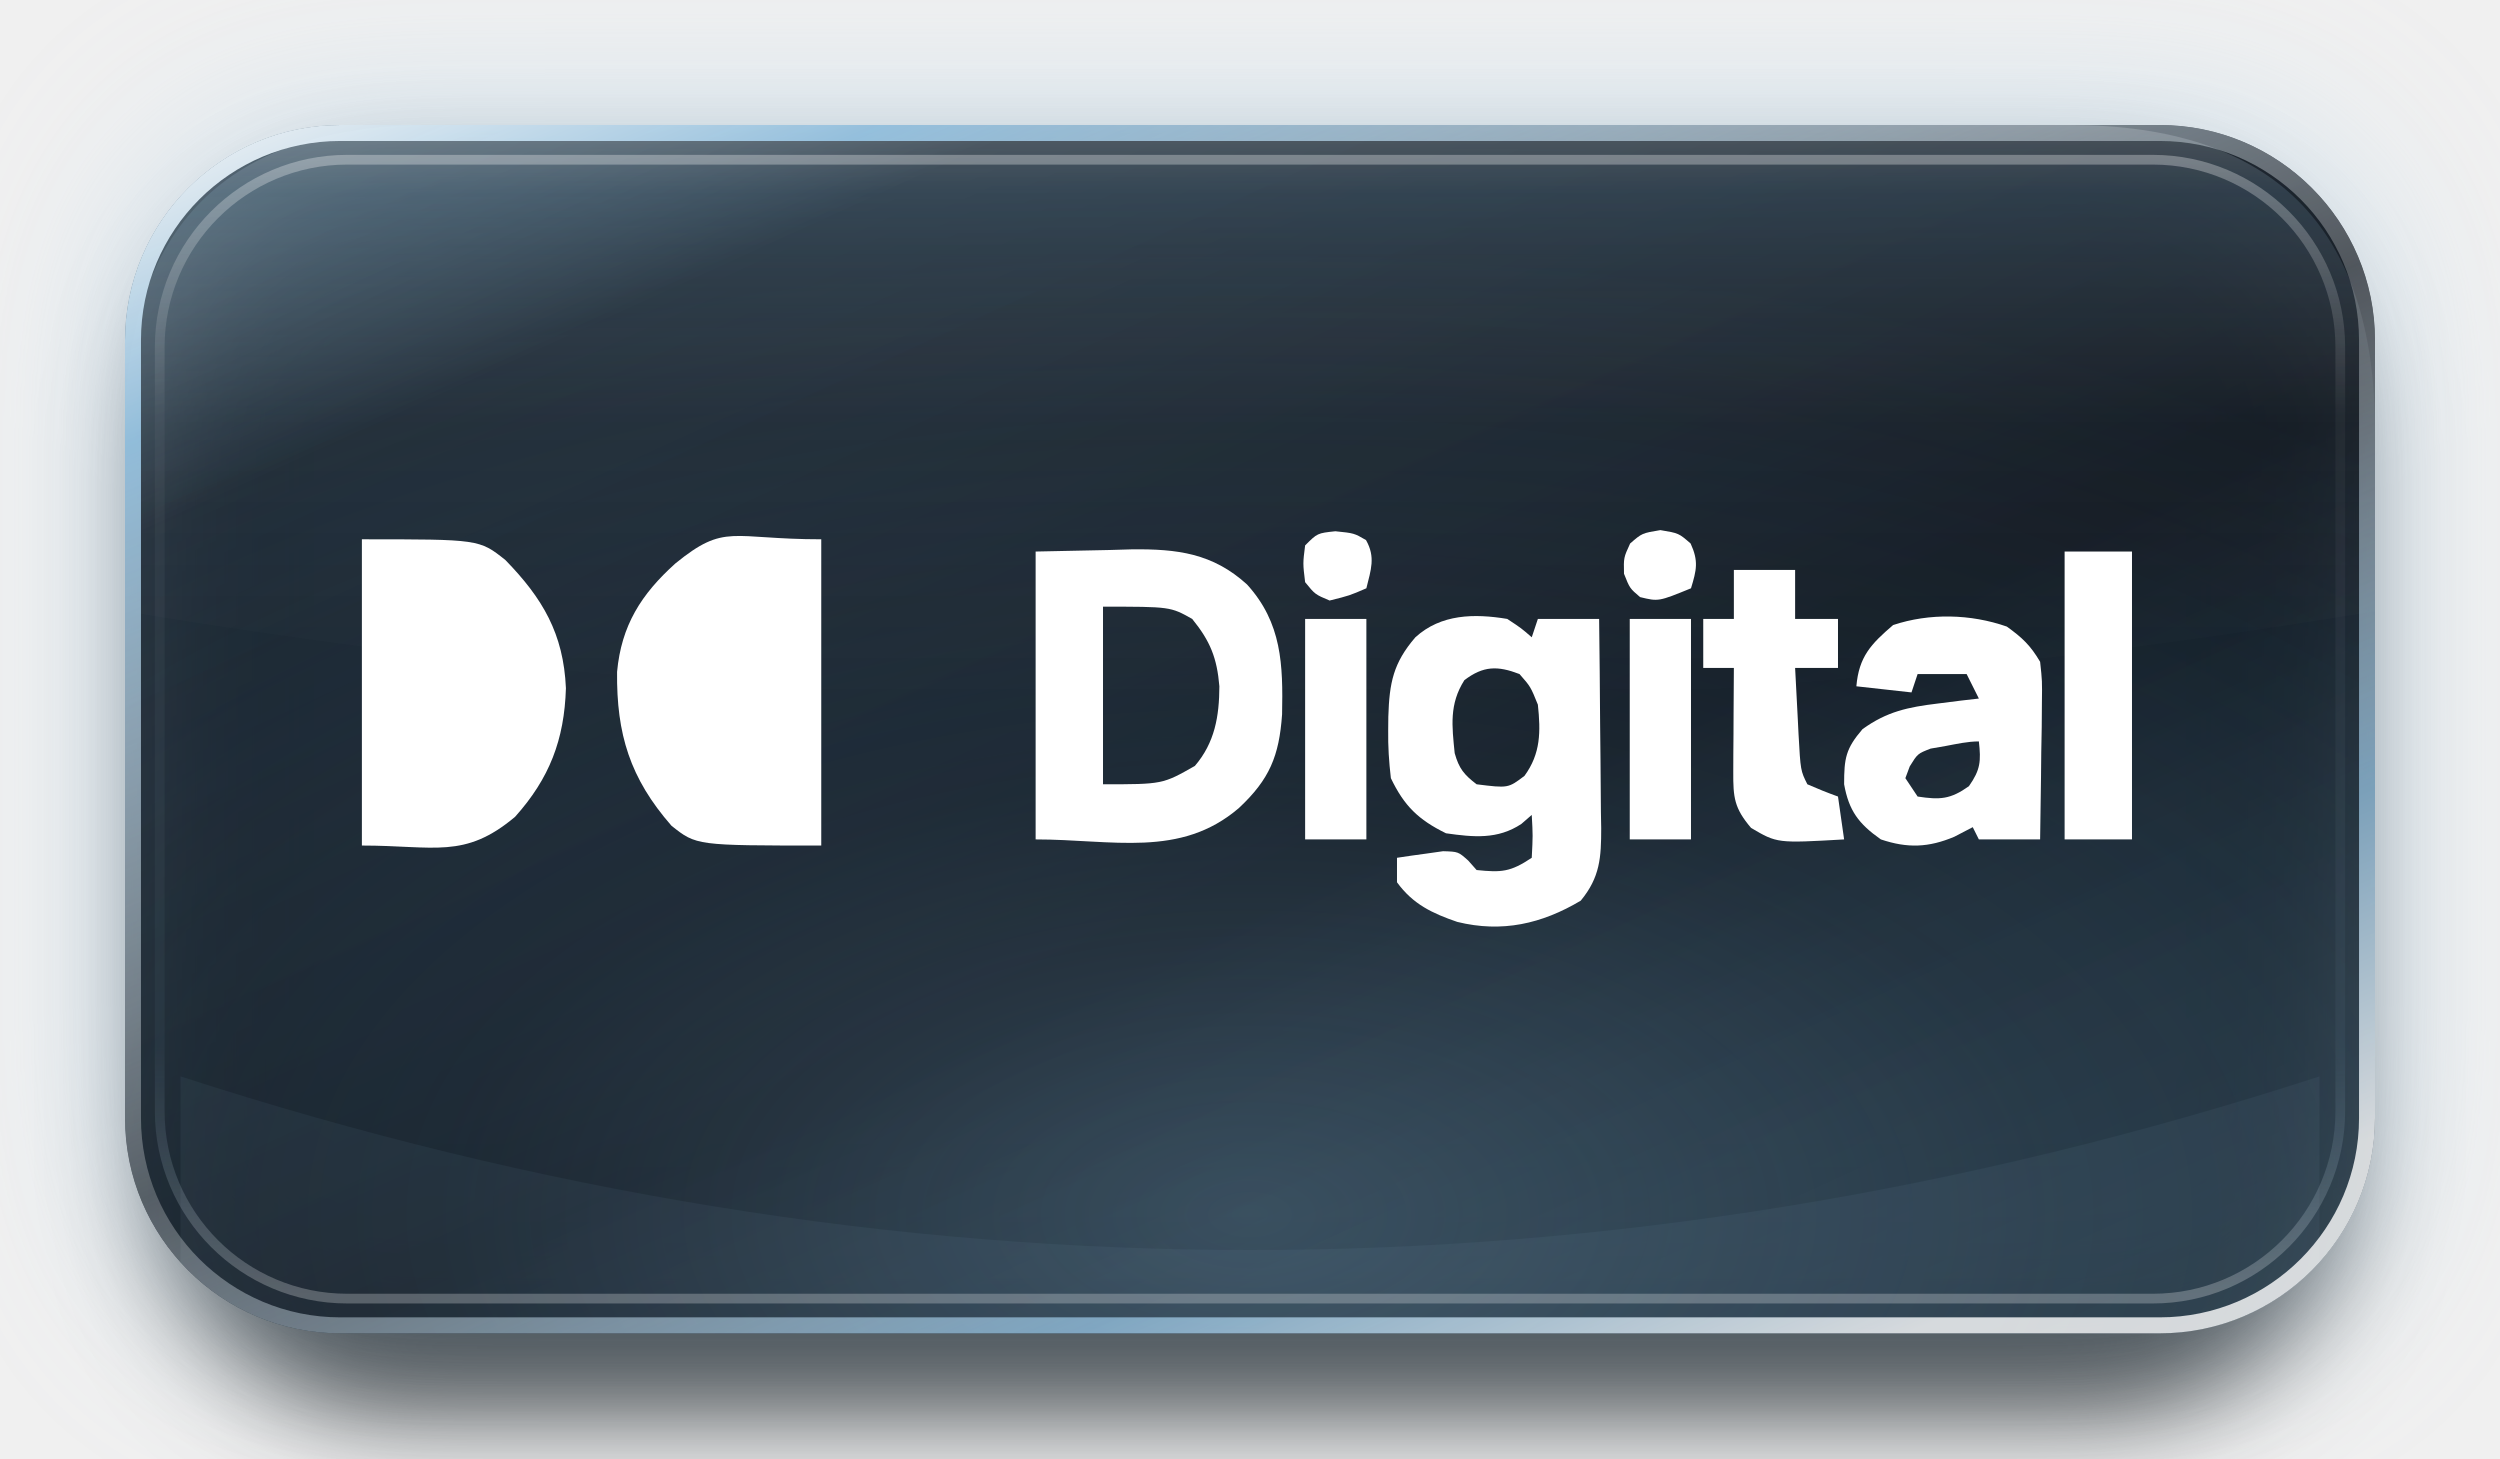
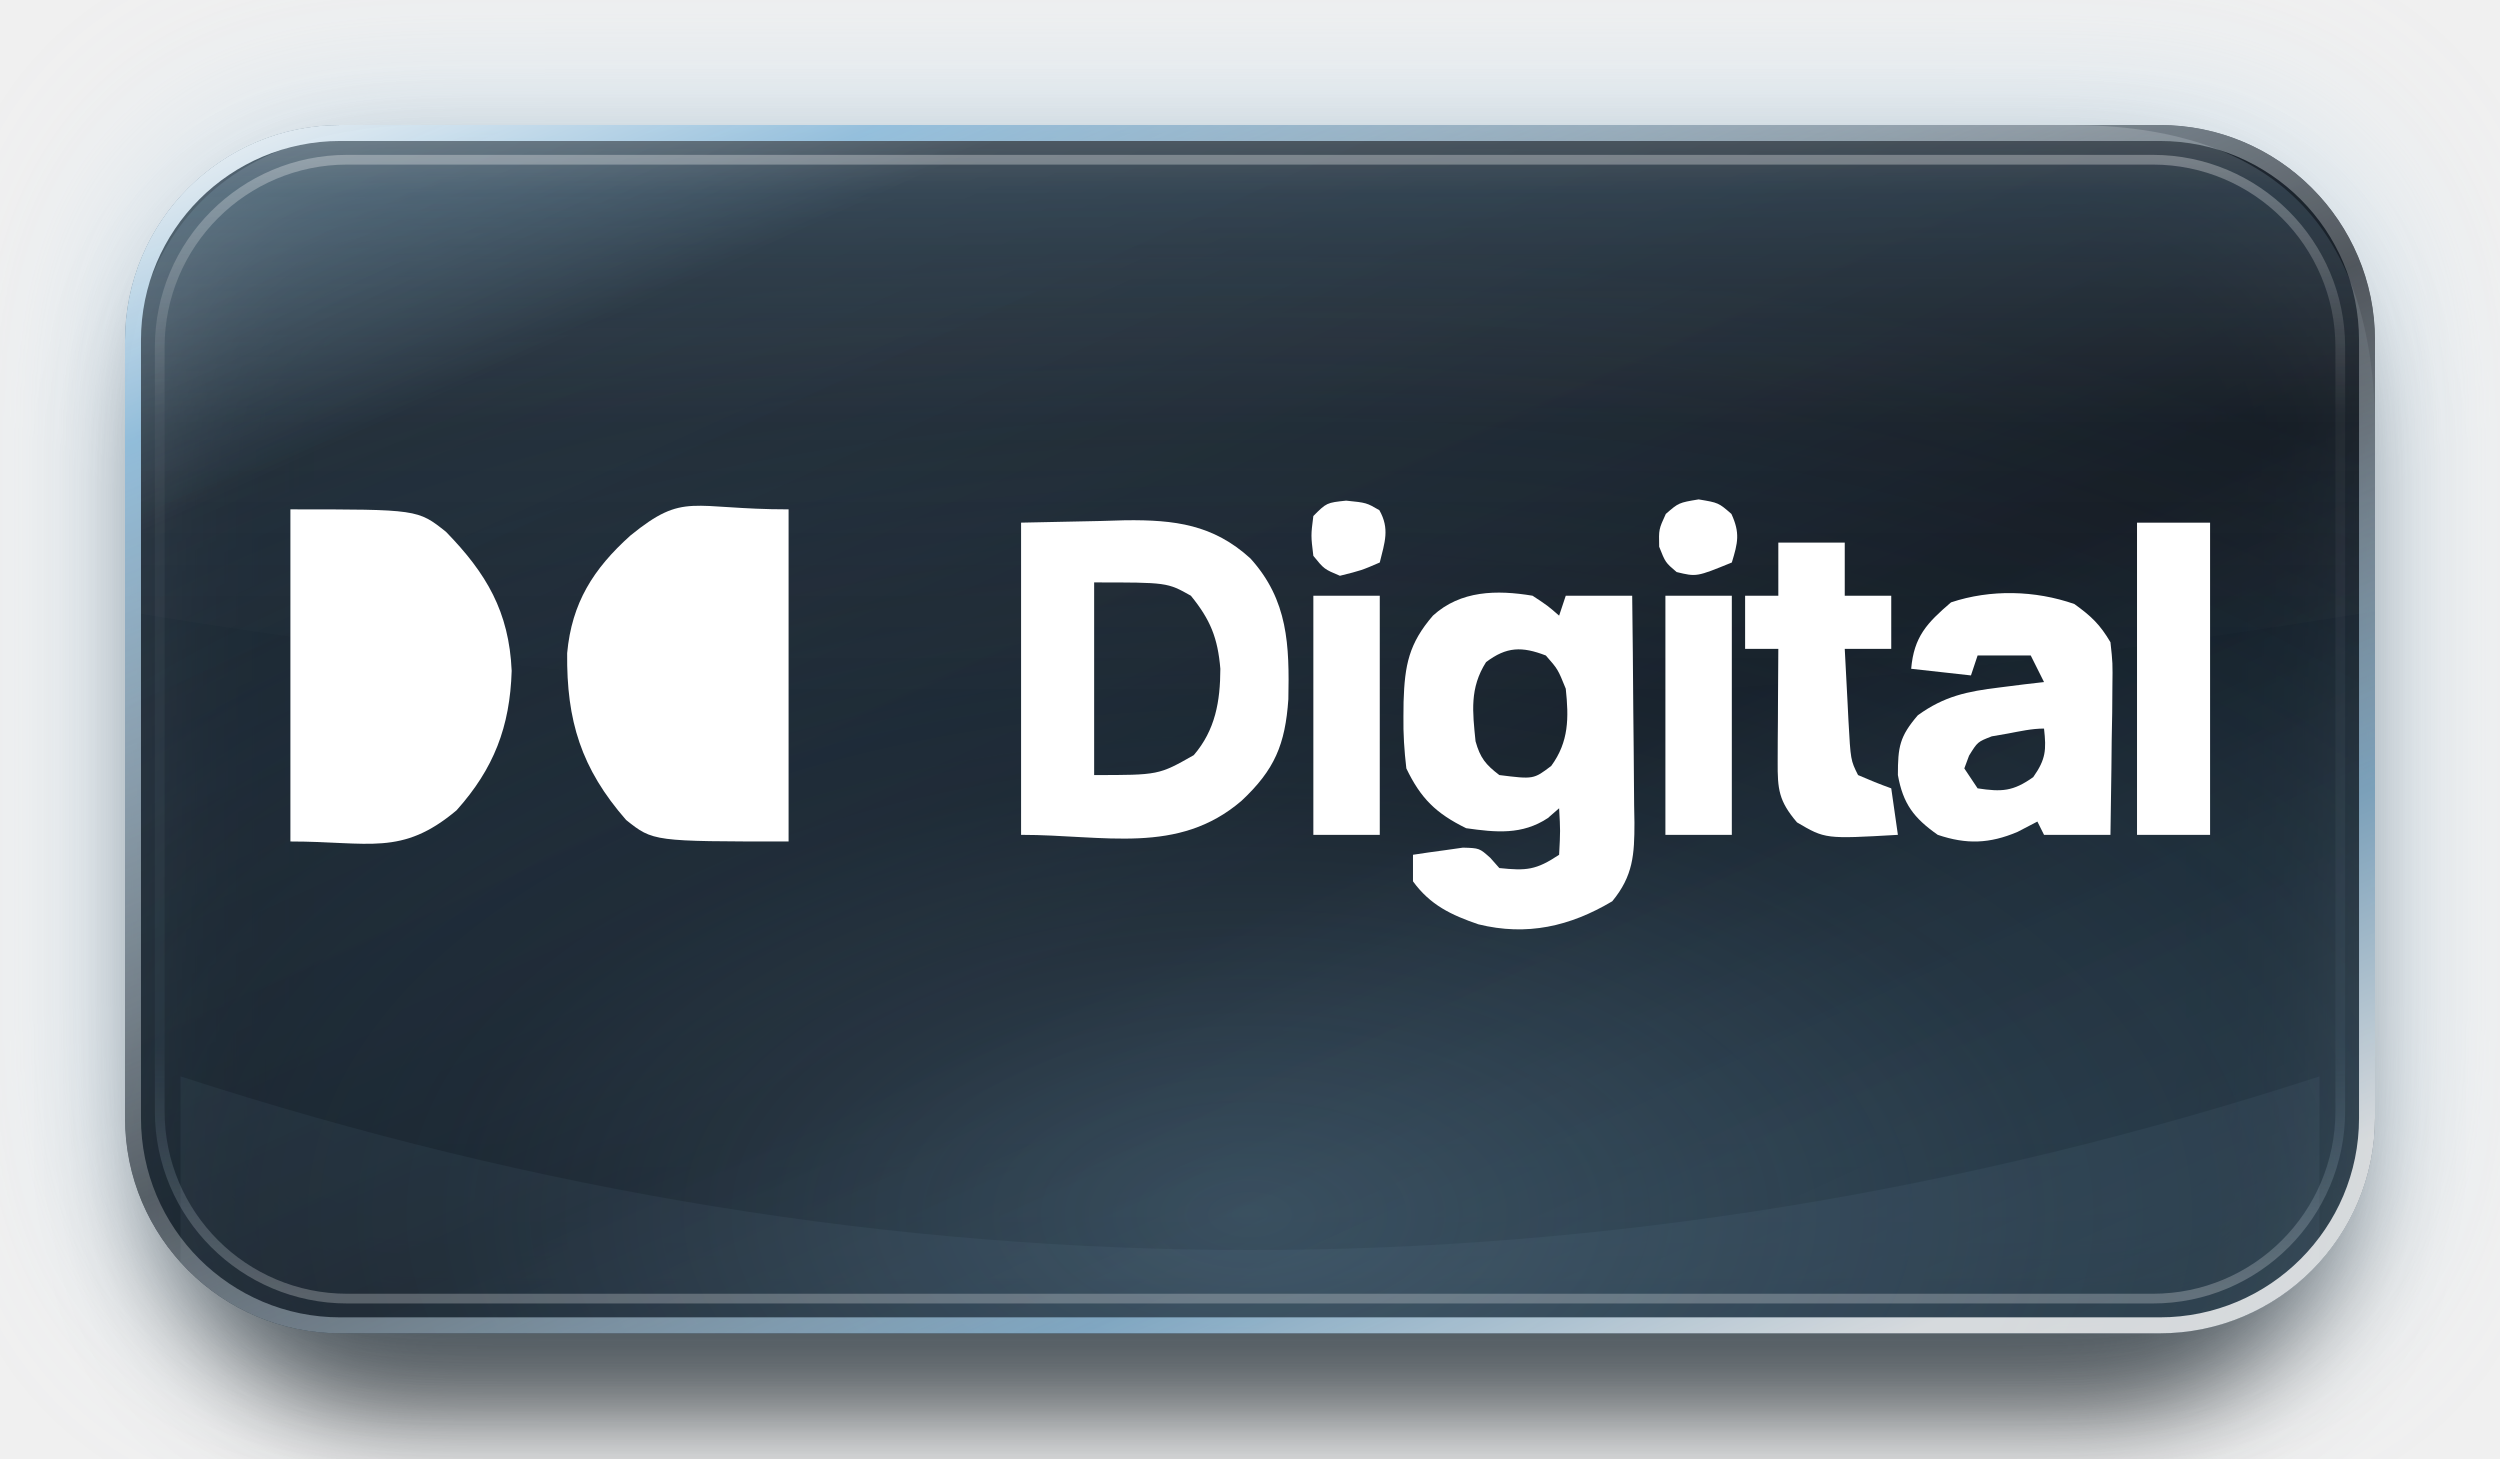
<svg xmlns="http://www.w3.org/2000/svg" width="360" height="210" viewBox="0 0 360 210">
  <defs>
    <linearGradient id="body" x1="0" y1="0" x2="0.85" y2="1">
      <stop offset="0" stop-color="#9bc9e8" stop-opacity=".19" />
      <stop offset=".20" stop-color="#172431" stop-opacity=".54" />
      <stop offset=".62" stop-color="#080e16" stop-opacity=".76" />
      <stop offset="1" stop-color="#1c3445" stop-opacity=".38" />
    </linearGradient>
    <linearGradient id="topGlass" x1="0" y1="0" x2="0" y2="1">
      <stop offset="0" stop-color="#ffffff" stop-opacity=".20" />
      <stop offset=".12" stop-color="#9bc9e8" stop-opacity=".16" />
      <stop offset=".52" stop-color="#ffffff" stop-opacity=".035" />
      <stop offset="1" stop-color="#ffffff" stop-opacity="0" />
    </linearGradient>
    <linearGradient id="bevel" x1="0" y1="0" x2="0.8" y2="1">
      <stop offset="0" stop-color="#ffffff" stop-opacity=".94" />
      <stop offset=".16" stop-color="#9bc9e8" stop-opacity=".90" />
      <stop offset=".55" stop-color="#ffffff" stop-opacity=".24" />
      <stop offset=".82" stop-color="#9bc9e8" stop-opacity=".72" />
      <stop offset="1" stop-color="#ffffff" stop-opacity=".80" />
    </linearGradient>
    <linearGradient id="innerEdge" x1="0" y1="0" x2="0" y2="1">
      <stop offset="0" stop-color="#ffffff" stop-opacity=".30" />
      <stop offset=".22" stop-color="#ffffff" stop-opacity=".04" />
      <stop offset=".78" stop-color="#9bc9e8" stop-opacity=".05" />
      <stop offset="1" stop-color="#ffffff" stop-opacity=".25" />
    </linearGradient>
    <radialGradient id="colorBloom" cx="50%" cy="90%" r="80%">
      <stop offset="0" stop-color="#9bc9e8" stop-opacity=".27" />
      <stop offset=".45" stop-color="#9bc9e8" stop-opacity=".10" />
      <stop offset="1" stop-color="#9bc9e8" stop-opacity="0" />
    </radialGradient>
    <filter id="outerGlow" x="-60%" y="-90%" width="220%" height="280%">
      <feGaussianBlur stdDeviation="13" />
    </filter>
    <filter id="drop" x="-30%" y="-50%" width="160%" height="210%">
      <feGaussianBlur stdDeviation="8" />
    </filter>
    <clipPath id="tileClip">
      <rect x="18" y="18" width="324" height="174" rx="31" />
    </clipPath>
  </defs>
  <rect x="24" y="29" width="312" height="174" rx="34" fill="#000000" opacity=".78" filter="url(#drop)" />
  <rect x="18" y="18" width="324" height="174" rx="31" fill="#9bc9e8" opacity=".42" filter="url(#outerGlow)" />
  <g clip-path="url(#tileClip)">
    <rect x="18" y="18" width="324" height="174" rx="31" fill="#071019" opacity=".72" />
    <rect x="18" y="18" width="324" height="174" rx="31" fill="url(#body)" />
    <rect x="18" y="18" width="324" height="174" rx="31" fill="url(#colorBloom)" />
    <path d="M18 62 Q18 18 62 18 H298 Q342 18 342 62 L342 88 Q180 115 18 88Z" fill="url(#topGlass)" />
-     <svg x="38" y="38" width="284" height="134" viewBox="0 0 322 80" preserveAspectRatio="xMidYMid meet">
-       <path d="M0 0 C0 16.5 0 33 0 50 C-20.395 50 -20.395 50 -24.457 46.766 C-31.237 39.007 -33.441 31.805 -33.336 21.648 C-32.638 14.066 -29.399 8.964 -23.812 3.938 C-15.645 -2.7 -14.786 0 0 0 Z " fill="#FFFFFF" transform="translate(91,9)" />
-       <path d="M0 0 C19.173 0 19.173 0 23.426 3.383 C29.509 9.632 32.922 15.398 33.312 24.312 C33.055 32.737 30.627 39.039 25.012 45.309 C16.747 52.257 11.887 50 0 50 C0 33.5 0 17 0 0 Z " fill="#FFFFFF" transform="translate(16,9)" />
-       <path d="M0 0 C3.96 -0.082 7.92 -0.165 12 -0.25 C12.616 -0.268 12.616 -0.268 15.734 -0.36 C23.126 -0.435 28.904 0.276 34.515 5.377 C40.227 11.667 40.4 18.494 40.238 26.59 C39.763 33.386 38.188 37.199 33.188 41.875 C23.617 50.09 12.563 47 0 47 C0 31.49 0 15.98 0 0 Z M11 9 C11 18.57 11 28.14 11 38 C20.724 38 20.724 38 26 35 C29.252 31.206 29.982 26.901 30 22 C29.607 17.369 28.516 14.635 25.562 11 C22 9 22 9 11 9 Z " fill="#FFFFFF" transform="translate(126,11)" />
-       <path d="M0 0 C2.309 1.523 2.309 1.523 4 3 C4.33 2.01 4.66 1.02 5 0 C8.3 0 11.6 0 15 0 C15.074 5.747 15.129 11.495 15.165 17.242 C15.18 19.197 15.2 21.151 15.226 23.106 C15.263 25.918 15.28 28.73 15.293 31.543 C15.308 32.414 15.324 33.285 15.34 34.182 C15.341 38.937 15.156 42.175 12 46 C5.64 49.789 -0.854 51.268 -8.156 49.469 C-12.238 48.067 -15.392 46.586 -18 43 C-18 41.68 -18 40.36 -18 39 C-16.399 38.751 -14.794 38.526 -13.188 38.312 C-12.294 38.185 -11.401 38.057 -10.48 37.926 C-8 38 -8 38 -6.363 39.461 C-6.138 39.715 -6.138 39.715 -5 41 C-0.922 41.425 0.531 41.313 4 39 C4.188 35.375 4.188 35.375 4 32 C3.441 32.486 2.881 32.972 2.305 33.473 C-1.568 36.039 -5.514 35.638 -10 35 C-14.535 32.774 -16.831 30.518 -19 26 C-19.316 23.271 -19.477 20.845 -19.438 18.125 C-19.431 17.412 -19.424 16.699 -19.417 15.964 C-19.246 10.414 -18.608 7.193 -15 3 C-10.826 -0.806 -5.392 -0.894 0 0 Z M-7 10 C-9.49 13.913 -9.027 17.491 -8.582 21.914 C-7.882 24.422 -7.058 25.429 -5 27 C0.151 27.644 0.151 27.644 2.812 25.625 C5.485 21.968 5.462 18.388 5 14 C3.812 11.062 3.812 11.062 2 9 C-1.589 7.62 -3.907 7.653 -7 10 Z " fill="#FFFFFF" transform="translate(203,22)" />
-       <path d="M0 0 C2.542 1.825 3.851 3.066 5.438 5.75 C5.778 8.866 5.778 8.866 5.73 12.484 C5.726 13.132 5.726 13.132 5.701 16.41 C5.676 17.773 5.651 19.137 5.625 20.5 C5.61 21.879 5.596 23.258 5.584 24.637 C5.549 28.008 5.499 31.379 5.438 34.75 C2.137 34.75 -1.163 34.75 -4.562 34.75 C-4.892 34.09 -5.223 33.43 -5.562 32.75 C-6.553 33.266 -7.543 33.781 -8.562 34.312 C-12.763 36.089 -16.232 36.212 -20.562 34.75 C-24.195 32.2 -25.79 30.054 -26.562 25.75 C-26.562 21.487 -26.301 19.945 -23.562 16.75 C-19.564 13.858 -16.112 13.153 -11.25 12.562 C-9.996 12.404 -8.741 12.245 -7.449 12.082 C-6.497 11.972 -5.544 11.863 -4.562 11.75 C-5.223 10.43 -5.882 9.11 -6.562 7.75 C-9.202 7.75 -11.842 7.75 -14.562 7.75 C-14.892 8.74 -15.223 9.73 -15.562 10.75 C-18.533 10.42 -21.502 10.09 -24.562 9.75 C-24.148 4.916 -22.185 2.855 -18.562 -0.25 C-12.618 -2.232 -5.883 -2.064 0 0 Z M-10 19.5 C-10.803 19.639 -11.606 19.778 -12.434 19.922 C-14.562 20.75 -14.562 20.75 -15.848 22.828 C-16.084 23.462 -16.319 24.097 -16.562 24.75 C-16.233 25.245 -16.233 25.245 -14.562 27.75 C-10.918 28.305 -9.22 28.217 -6.188 26.062 C-4.29 23.362 -4.204 21.979 -4.562 18.75 C-6.408 18.75 -8.19 19.164 -10 19.5 Z " fill="#FFFFFF" transform="translate(284.5625,23.25)" />
-       <path d="M0 0 C3.3 0 6.6 0 10 0 C10 2.64 10 5.28 10 8 C12.31 8 14.62 8 17 8 C17 10.64 17 13.28 17 16 C14.69 16 12.38 16 10 16 C10.14 18.792 10.287 21.583 10.438 24.375 C10.477 25.169 10.516 25.963 10.557 26.781 C10.887 32.773 10.887 32.773 12 35 C13.644 35.722 15.311 36.394 17 37 C17.33 39.31 17.66 41.62 18 44 C7.067 44.628 7.067 44.628 2.812 42.125 C0.061 38.899 -0.122 37.154 -0.098 32.992 C-0.094 32.006 -0.091 31.02 -0.088 30.004 C-0.08 28.971 -0.071 27.939 -0.062 26.875 C-0.058 25.835 -0.053 24.794 -0.049 23.723 C-0.037 21.148 -0.021 18.574 0 16 C-1.65 16 -3.3 16 -5 16 C-5 13.36 -5 10.72 -5 8 C-3.35 8 -1.7 8 0 8 C0 5.36 0 2.72 0 0 Z " fill="#FFFFFF" transform="translate(240,14)" />
-       <path d="M0 0 C3.63 0 7.26 0 11 0 C11 15.51 11 31.02 11 47 C7.37 47 3.74 47 0 47 C0 31.49 0 15.98 0 0 Z " fill="#FFFFFF" transform="translate(294,11)" />
-       <path d="M0 0 C3.3 0 6.6 0 10 0 C10 11.88 10 23.76 10 36 C6.7 36 3.4 36 0 36 C0 24.12 0 12.24 0 0 Z " fill="#FFFFFF" transform="translate(223,22)" />
-       <path d="M0 0 C3.3 0 6.6 0 10 0 C10 11.88 10 23.76 10 36 C6.7 36 3.4 36 0 36 C0 24.12 0 12.24 0 0 Z " fill="#FFFFFF" transform="translate(170,22)" />
-       <path d="M0 0 C3 0.5 3 0.5 4.938 2.188 C6.26 5.065 5.91 6.522 5 9.5 C-0.303 11.669 -0.303 11.669 -3.312 10.938 C-5 9.5 -5 9.5 -5.938 7.125 C-6 4.5 -6 4.5 -4.938 2.188 C-3 0.5 -3 0.5 0 0 Z " fill="#FFFFFF" transform="translate(228,7.5)" />
-       <path d="M0 0 C3.062 0.312 3.062 0.312 5 1.438 C6.588 4.239 5.803 6.282 5.062 9.312 C2.312 10.5 2.312 10.5 -0.938 11.312 C-3.312 10.312 -3.312 10.312 -4.938 8.312 C-5.312 5.25 -5.312 5.25 -4.938 2.312 C-2.938 0.312 -2.938 0.312 0 0 Z " fill="#FFFFFF" transform="translate(174.9375,7.6875)" />
+     <svg x="26" y="25" width="308" height="156" viewBox="0 0 322 80" preserveAspectRatio="xMidYMid meet">
+       <g transform="translate(0.5367,0)">
+         <path d="M0 0 C0 16.5 0 33 0 50 C-20.395 50 -20.395 50 -24.457 46.766 C-31.237 39.007 -33.441 31.805 -33.336 21.648 C-32.638 14.066 -29.399 8.964 -23.812 3.938 C-15.645 -2.7 -14.786 0 0 0 Z " fill="#FFFFFF" transform="translate(91,9)" />
+         <path d="M0 0 C19.173 0 19.173 0 23.426 3.383 C29.509 9.632 32.922 15.398 33.312 24.312 C33.055 32.737 30.627 39.039 25.012 45.309 C16.747 52.257 11.887 50 0 50 C0 33.5 0 17 0 0 Z " fill="#FFFFFF" transform="translate(16,9)" />
+         <path d="M0 0 C3.96 -0.082 7.92 -0.165 12 -0.25 C12.616 -0.268 12.616 -0.268 15.734 -0.36 C23.126 -0.435 28.904 0.276 34.515 5.377 C40.227 11.667 40.4 18.494 40.238 26.59 C39.763 33.386 38.188 37.199 33.188 41.875 C23.617 50.09 12.563 47 0 47 C0 31.49 0 15.98 0 0 Z M11 9 C11 18.57 11 28.14 11 38 C20.724 38 20.724 38 26 35 C29.252 31.206 29.982 26.901 30 22 C29.607 17.369 28.516 14.635 25.562 11 C22 9 22 9 11 9 Z " fill="#FFFFFF" transform="translate(126,11)" />
+         <path d="M0 0 C2.309 1.523 2.309 1.523 4 3 C4.33 2.01 4.66 1.02 5 0 C8.3 0 11.6 0 15 0 C15.074 5.747 15.129 11.495 15.165 17.242 C15.18 19.197 15.2 21.151 15.226 23.106 C15.263 25.918 15.28 28.73 15.293 31.543 C15.308 32.414 15.324 33.285 15.34 34.182 C15.341 38.937 15.156 42.175 12 46 C5.64 49.789 -0.854 51.268 -8.156 49.469 C-12.238 48.067 -15.392 46.586 -18 43 C-18 41.68 -18 40.36 -18 39 C-16.399 38.751 -14.794 38.526 -13.188 38.312 C-12.294 38.185 -11.401 38.057 -10.48 37.926 C-8 38 -8 38 -6.363 39.461 C-6.138 39.715 -6.138 39.715 -5 41 C-0.922 41.425 0.531 41.313 4 39 C4.188 35.375 4.188 35.375 4 32 C3.441 32.486 2.881 32.972 2.305 33.473 C-1.568 36.039 -5.514 35.638 -10 35 C-14.535 32.774 -16.831 30.518 -19 26 C-19.316 23.271 -19.477 20.845 -19.438 18.125 C-19.431 17.412 -19.424 16.699 -19.417 15.964 C-19.246 10.414 -18.608 7.193 -15 3 C-10.826 -0.806 -5.392 -0.894 0 0 Z M-7 10 C-9.49 13.913 -9.027 17.491 -8.582 21.914 C-7.882 24.422 -7.058 25.429 -5 27 C0.151 27.644 0.151 27.644 2.812 25.625 C5.485 21.968 5.462 18.388 5 14 C3.812 11.062 3.812 11.062 2 9 C-1.589 7.62 -3.907 7.653 -7 10 Z " fill="#FFFFFF" transform="translate(203,22)" />
+         <path d="M0 0 C2.542 1.825 3.851 3.066 5.438 5.75 C5.778 8.866 5.778 8.866 5.73 12.484 C5.726 13.132 5.726 13.132 5.701 16.41 C5.676 17.773 5.651 19.137 5.625 20.5 C5.61 21.879 5.596 23.258 5.584 24.637 C5.549 28.008 5.499 31.379 5.438 34.75 C2.137 34.75 -1.163 34.75 -4.562 34.75 C-4.892 34.09 -5.223 33.43 -5.562 32.75 C-6.553 33.266 -7.543 33.781 -8.562 34.312 C-12.763 36.089 -16.232 36.212 -20.562 34.75 C-24.195 32.2 -25.79 30.054 -26.562 25.75 C-26.562 21.487 -26.301 19.945 -23.562 16.75 C-19.564 13.858 -16.112 13.153 -11.25 12.562 C-9.996 12.404 -8.741 12.245 -7.449 12.082 C-6.497 11.972 -5.544 11.863 -4.562 11.75 C-5.223 10.43 -5.882 9.11 -6.562 7.75 C-9.202 7.75 -11.842 7.75 -14.562 7.75 C-14.892 8.74 -15.223 9.73 -15.562 10.75 C-18.533 10.42 -21.502 10.09 -24.562 9.75 C-24.148 4.916 -22.185 2.855 -18.562 -0.25 C-12.618 -2.232 -5.883 -2.064 0 0 Z M-10 19.5 C-10.803 19.639 -11.606 19.778 -12.434 19.922 C-14.562 20.75 -14.562 20.75 -15.848 22.828 C-16.084 23.462 -16.319 24.097 -16.562 24.75 C-16.233 25.245 -16.233 25.245 -14.562 27.75 C-10.918 28.305 -9.22 28.217 -6.188 26.062 C-4.29 23.362 -4.204 21.979 -4.562 18.75 C-6.408 18.75 -8.19 19.164 -10 19.5 Z " fill="#FFFFFF" transform="translate(284.5625,23.25)" />
+         <path d="M0 0 C3.3 0 6.6 0 10 0 C10 2.64 10 5.28 10 8 C12.31 8 14.62 8 17 8 C17 10.64 17 13.28 17 16 C14.69 16 12.38 16 10 16 C10.14 18.792 10.287 21.583 10.438 24.375 C10.477 25.169 10.516 25.963 10.557 26.781 C10.887 32.773 10.887 32.773 12 35 C13.644 35.722 15.311 36.394 17 37 C17.33 39.31 17.66 41.62 18 44 C7.067 44.628 7.067 44.628 2.812 42.125 C0.061 38.899 -0.122 37.154 -0.098 32.992 C-0.094 32.006 -0.091 31.02 -0.088 30.004 C-0.08 28.971 -0.071 27.939 -0.062 26.875 C-0.058 25.835 -0.053 24.794 -0.049 23.723 C-0.037 21.148 -0.021 18.574 0 16 C-1.65 16 -3.3 16 -5 16 C-5 13.36 -5 10.72 -5 8 C-3.35 8 -1.7 8 0 8 C0 5.36 0 2.72 0 0 Z " fill="#FFFFFF" transform="translate(240,14)" />
+         <path d="M0 0 C3.63 0 7.26 0 11 0 C11 15.51 11 31.02 11 47 C7.37 47 3.74 47 0 47 C0 31.49 0 15.98 0 0 Z " fill="#FFFFFF" transform="translate(294,11)" />
+         <path d="M0 0 C3.3 0 6.6 0 10 0 C10 11.88 10 23.76 10 36 C6.7 36 3.4 36 0 36 C0 24.12 0 12.24 0 0 Z " fill="#FFFFFF" transform="translate(223,22)" />
+         <path d="M0 0 C3.3 0 6.6 0 10 0 C10 11.88 10 23.76 10 36 C6.7 36 3.4 36 0 36 C0 24.12 0 12.24 0 0 Z " fill="#FFFFFF" transform="translate(170,22)" />
+         <path d="M0 0 C3 0.5 3 0.5 4.938 2.188 C6.26 5.065 5.91 6.522 5 9.5 C-0.303 11.669 -0.303 11.669 -3.312 10.938 C-5 9.5 -5 9.5 -5.938 7.125 C-6 4.5 -6 4.5 -4.938 2.188 C-3 0.5 -3 0.5 0 0 Z " fill="#FFFFFF" transform="translate(228,7.5)" />
+         <path d="M0 0 C3.062 0.312 3.062 0.312 5 1.438 C6.588 4.239 5.803 6.282 5.062 9.312 C2.312 10.5 2.312 10.5 -0.938 11.312 C-3.312 10.312 -3.312 10.312 -4.938 8.312 C-5.312 5.25 -5.312 5.25 -4.938 2.312 C-2.938 0.312 -2.938 0.312 0 0 Z " fill="#FFFFFF" transform="translate(174.9375,7.6875)" />
+       </g>
    </svg>
    <path d="M26 155 Q180 205 334 155 L334 192 H26Z" fill="#9bc9e8" opacity=".055" />
    <rect x="18.8" y="18.8" width="322.4" height="172.4" rx="30.2" fill="none" stroke="url(#bevel)" stroke-width="3" />
    <rect x="23" y="23" width="314" height="164" rx="27" fill="none" stroke="url(#innerEdge)" stroke-width="1.4" />
  </g>
</svg>
